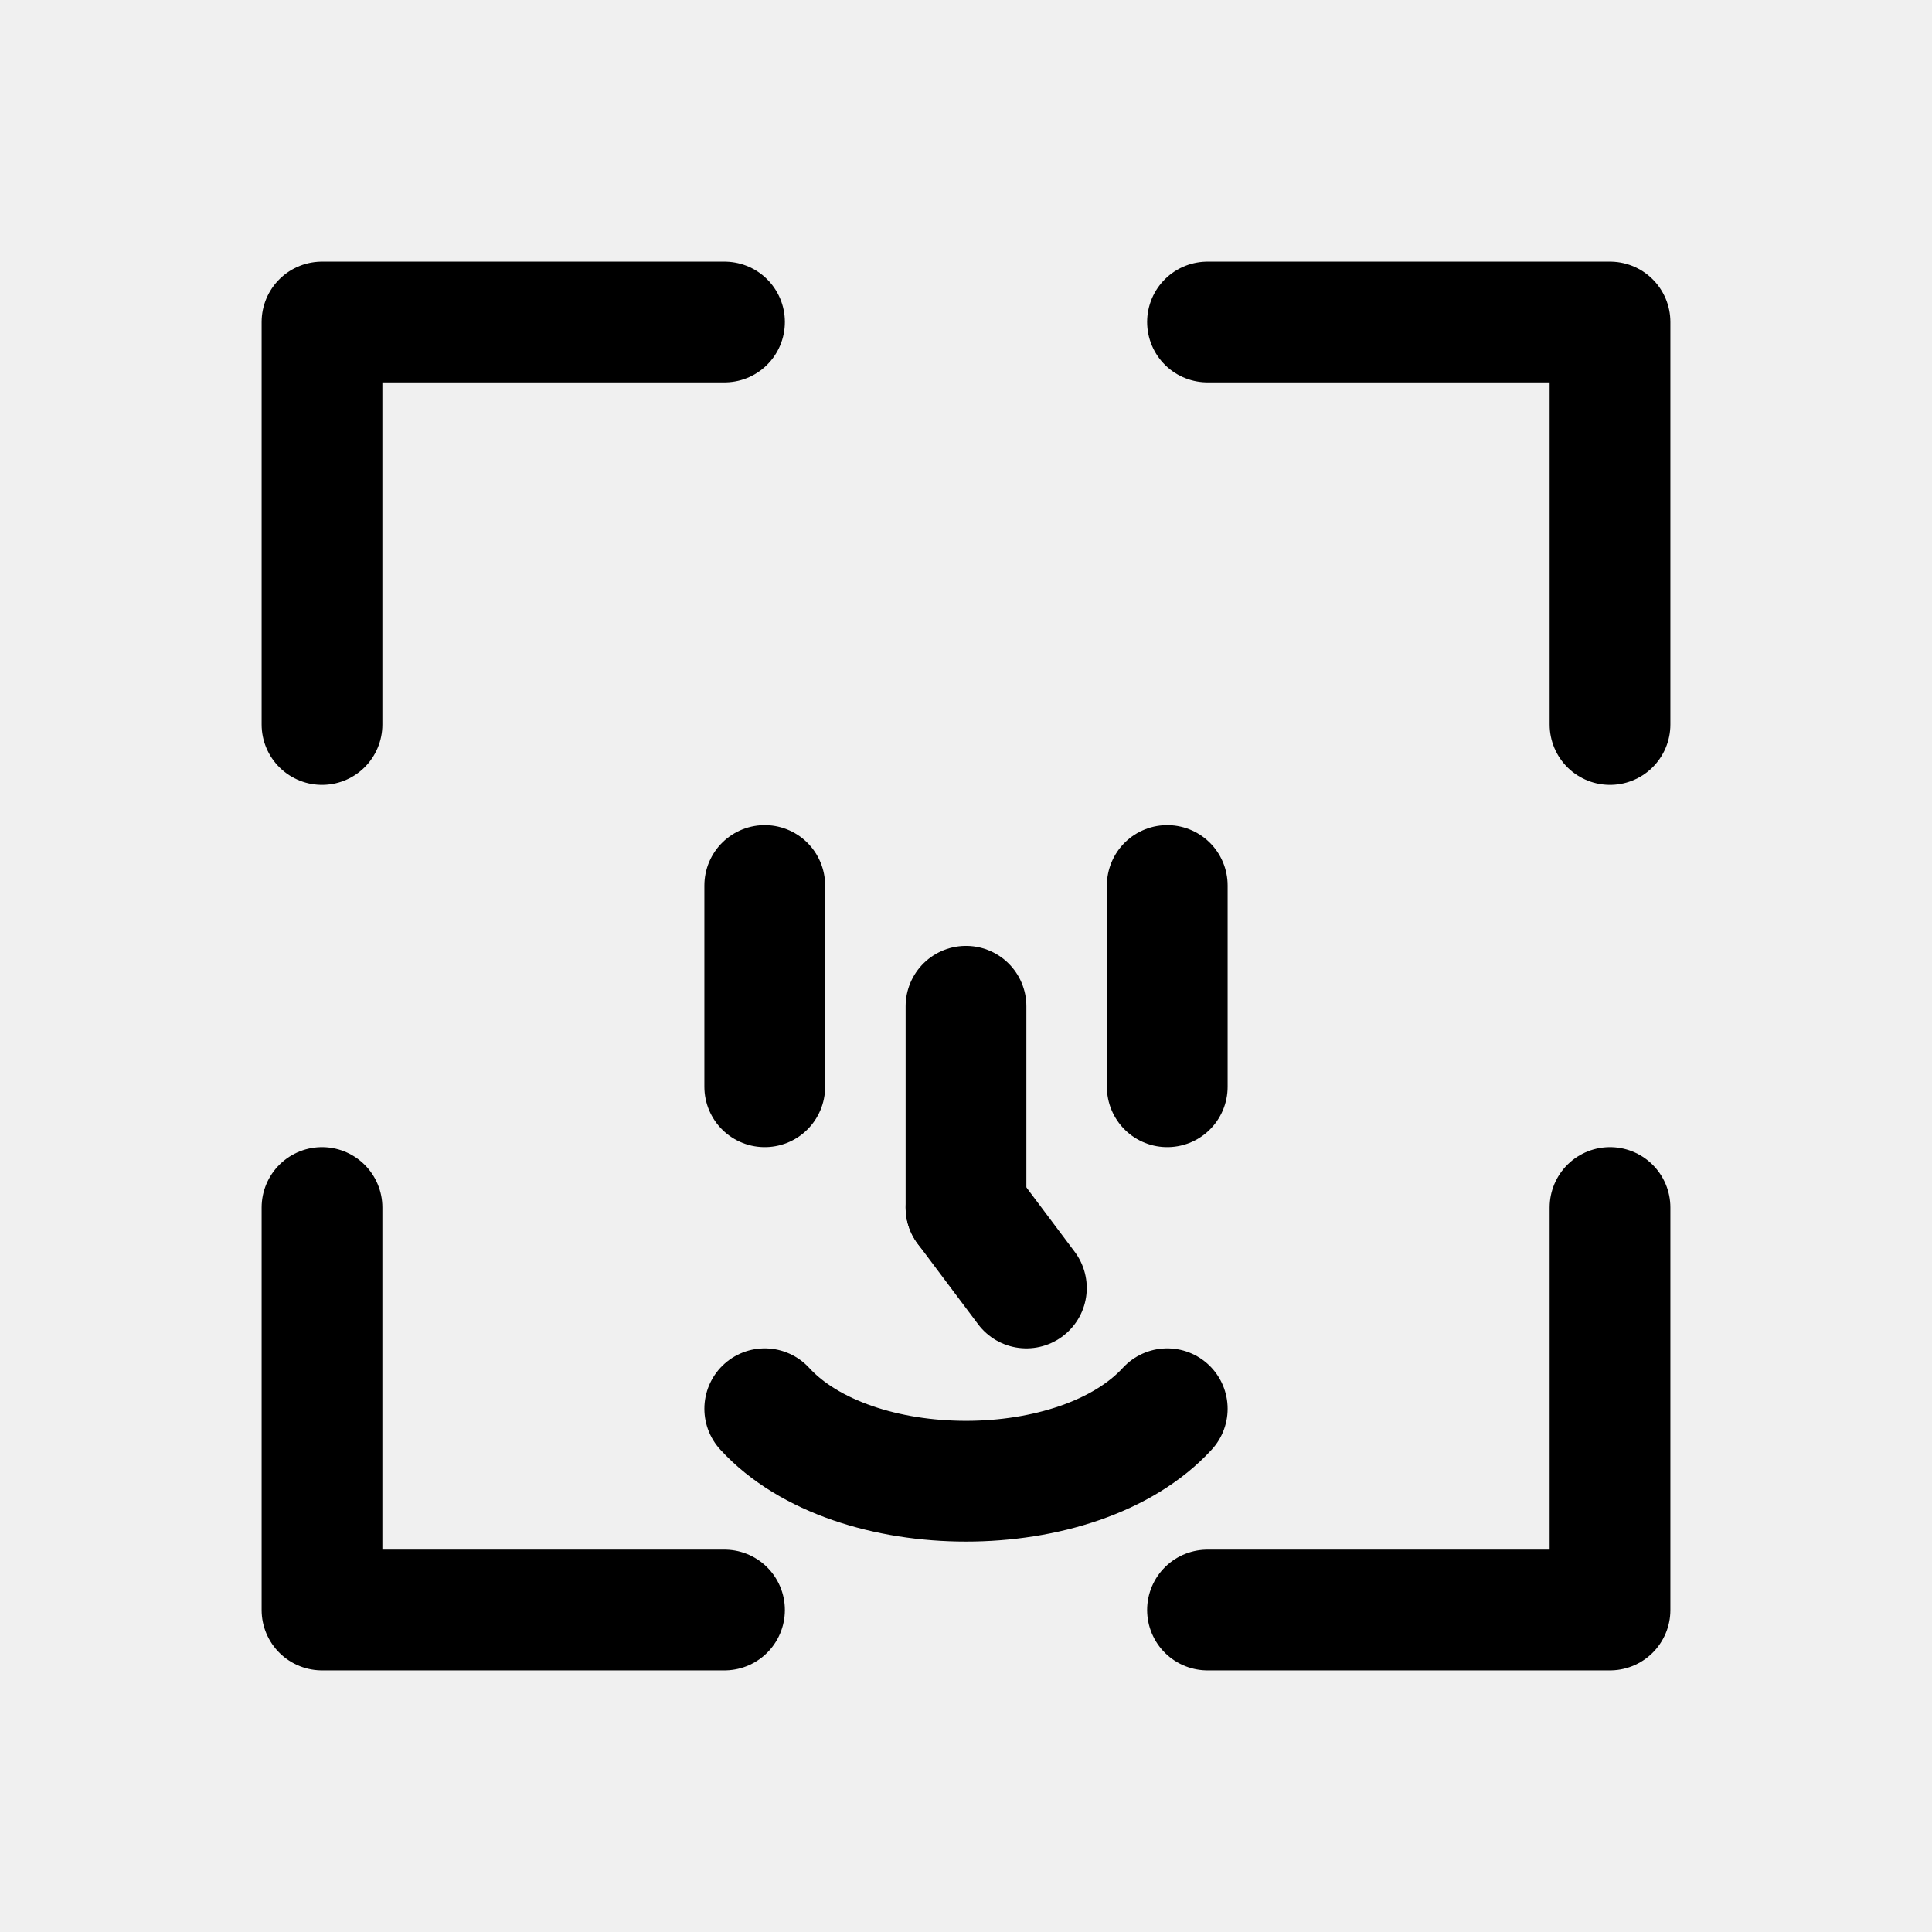
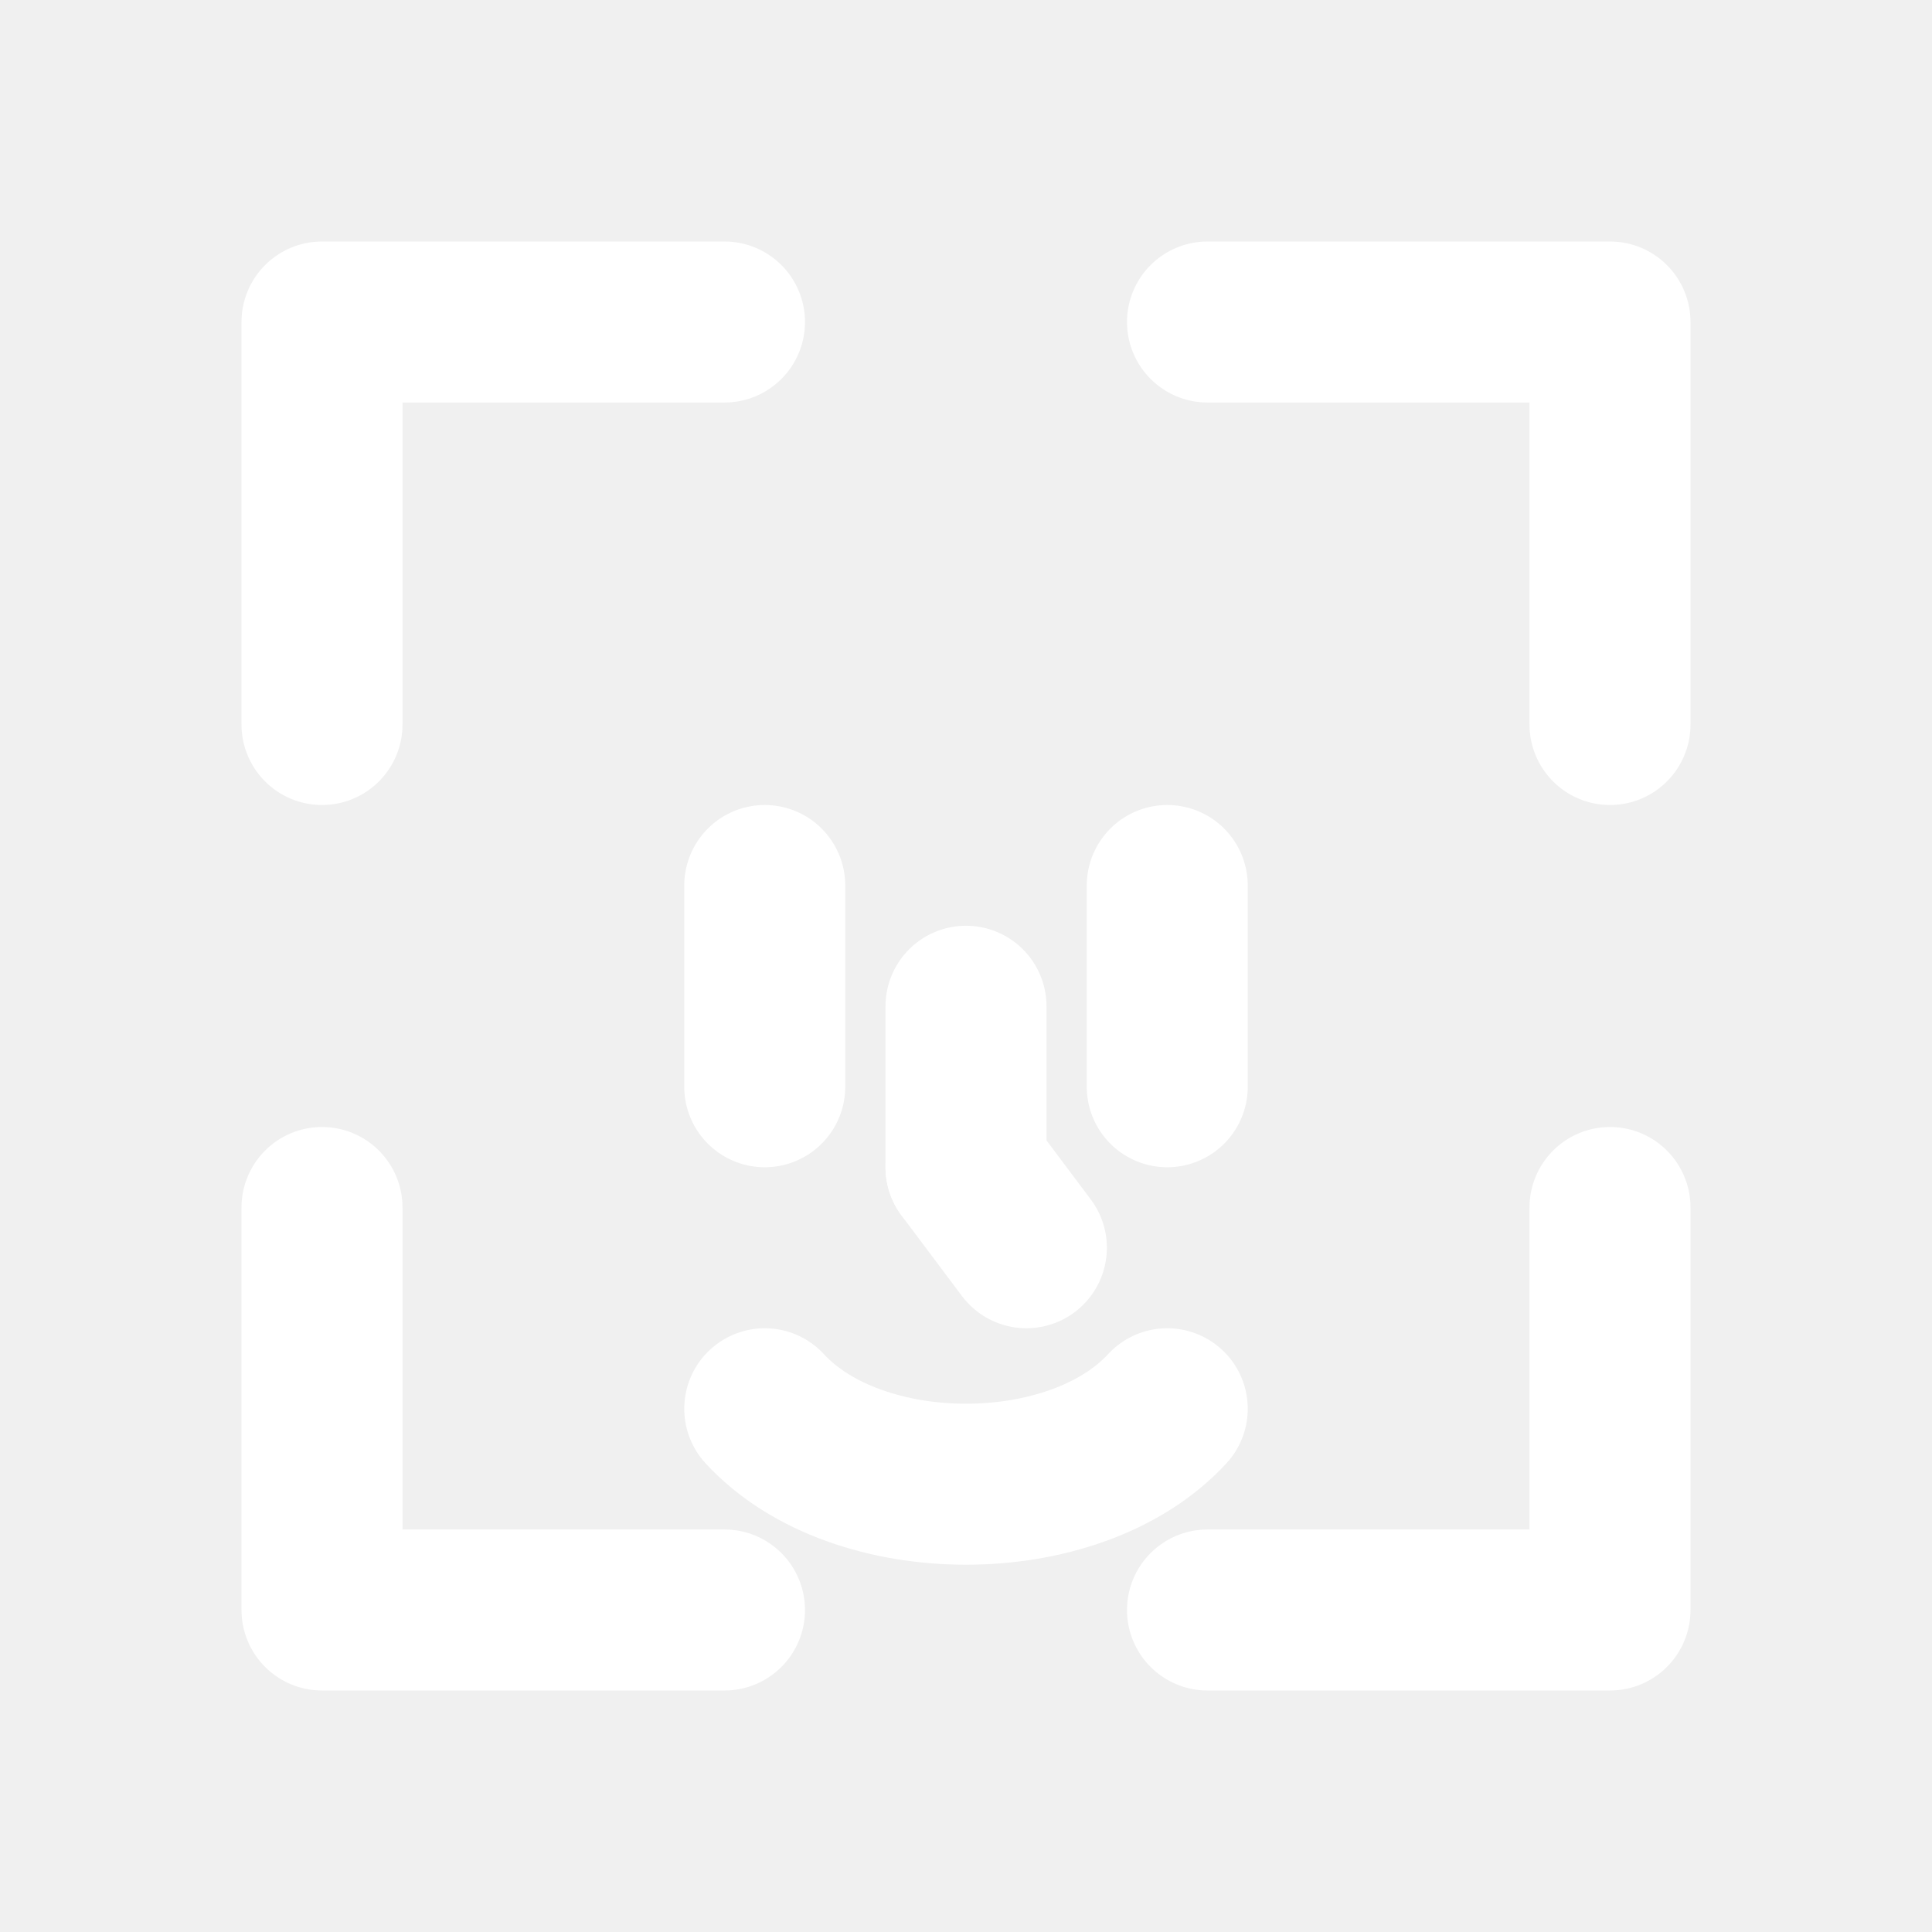
- <svg xmlns="http://www.w3.org/2000/svg" viewBox="0 0 24 24" fill="none" stroke="currentColor" stroke-width="1.5" stroke-linecap="round" stroke-linejoin="round" aria-hidden="true">
+ <svg xmlns="http://www.w3.org/2000/svg" viewBox="0 0 24 24" fill="none" stroke="#ffffff" stroke-width="2" stroke-linecap="round" stroke-linejoin="round" aria-hidden="true">
  <path d="M4 9V4h5" />
  <path d="M15 4h5v5" />
  <path d="M20 15v5h-5" />
  <path d="M9 20H4v-5" />
  <path d="M9.5 11v2.5" />
  <path d="M14.5 11v2.5" />
-   <path d="M12 12.5v2.5" />
-   <path d="M12 15l.75 1" />
-   <path d="M9.5 17.5c1.1 1.2 3.9 1.2 5 0" />
+   <path d="M12 12.5v2" />
+   <path d="M12 14.5l.75 1" />
+   <path d="M9.5 17.5c1.15 1.25 3.85 1.25 5 0" />
</svg>
